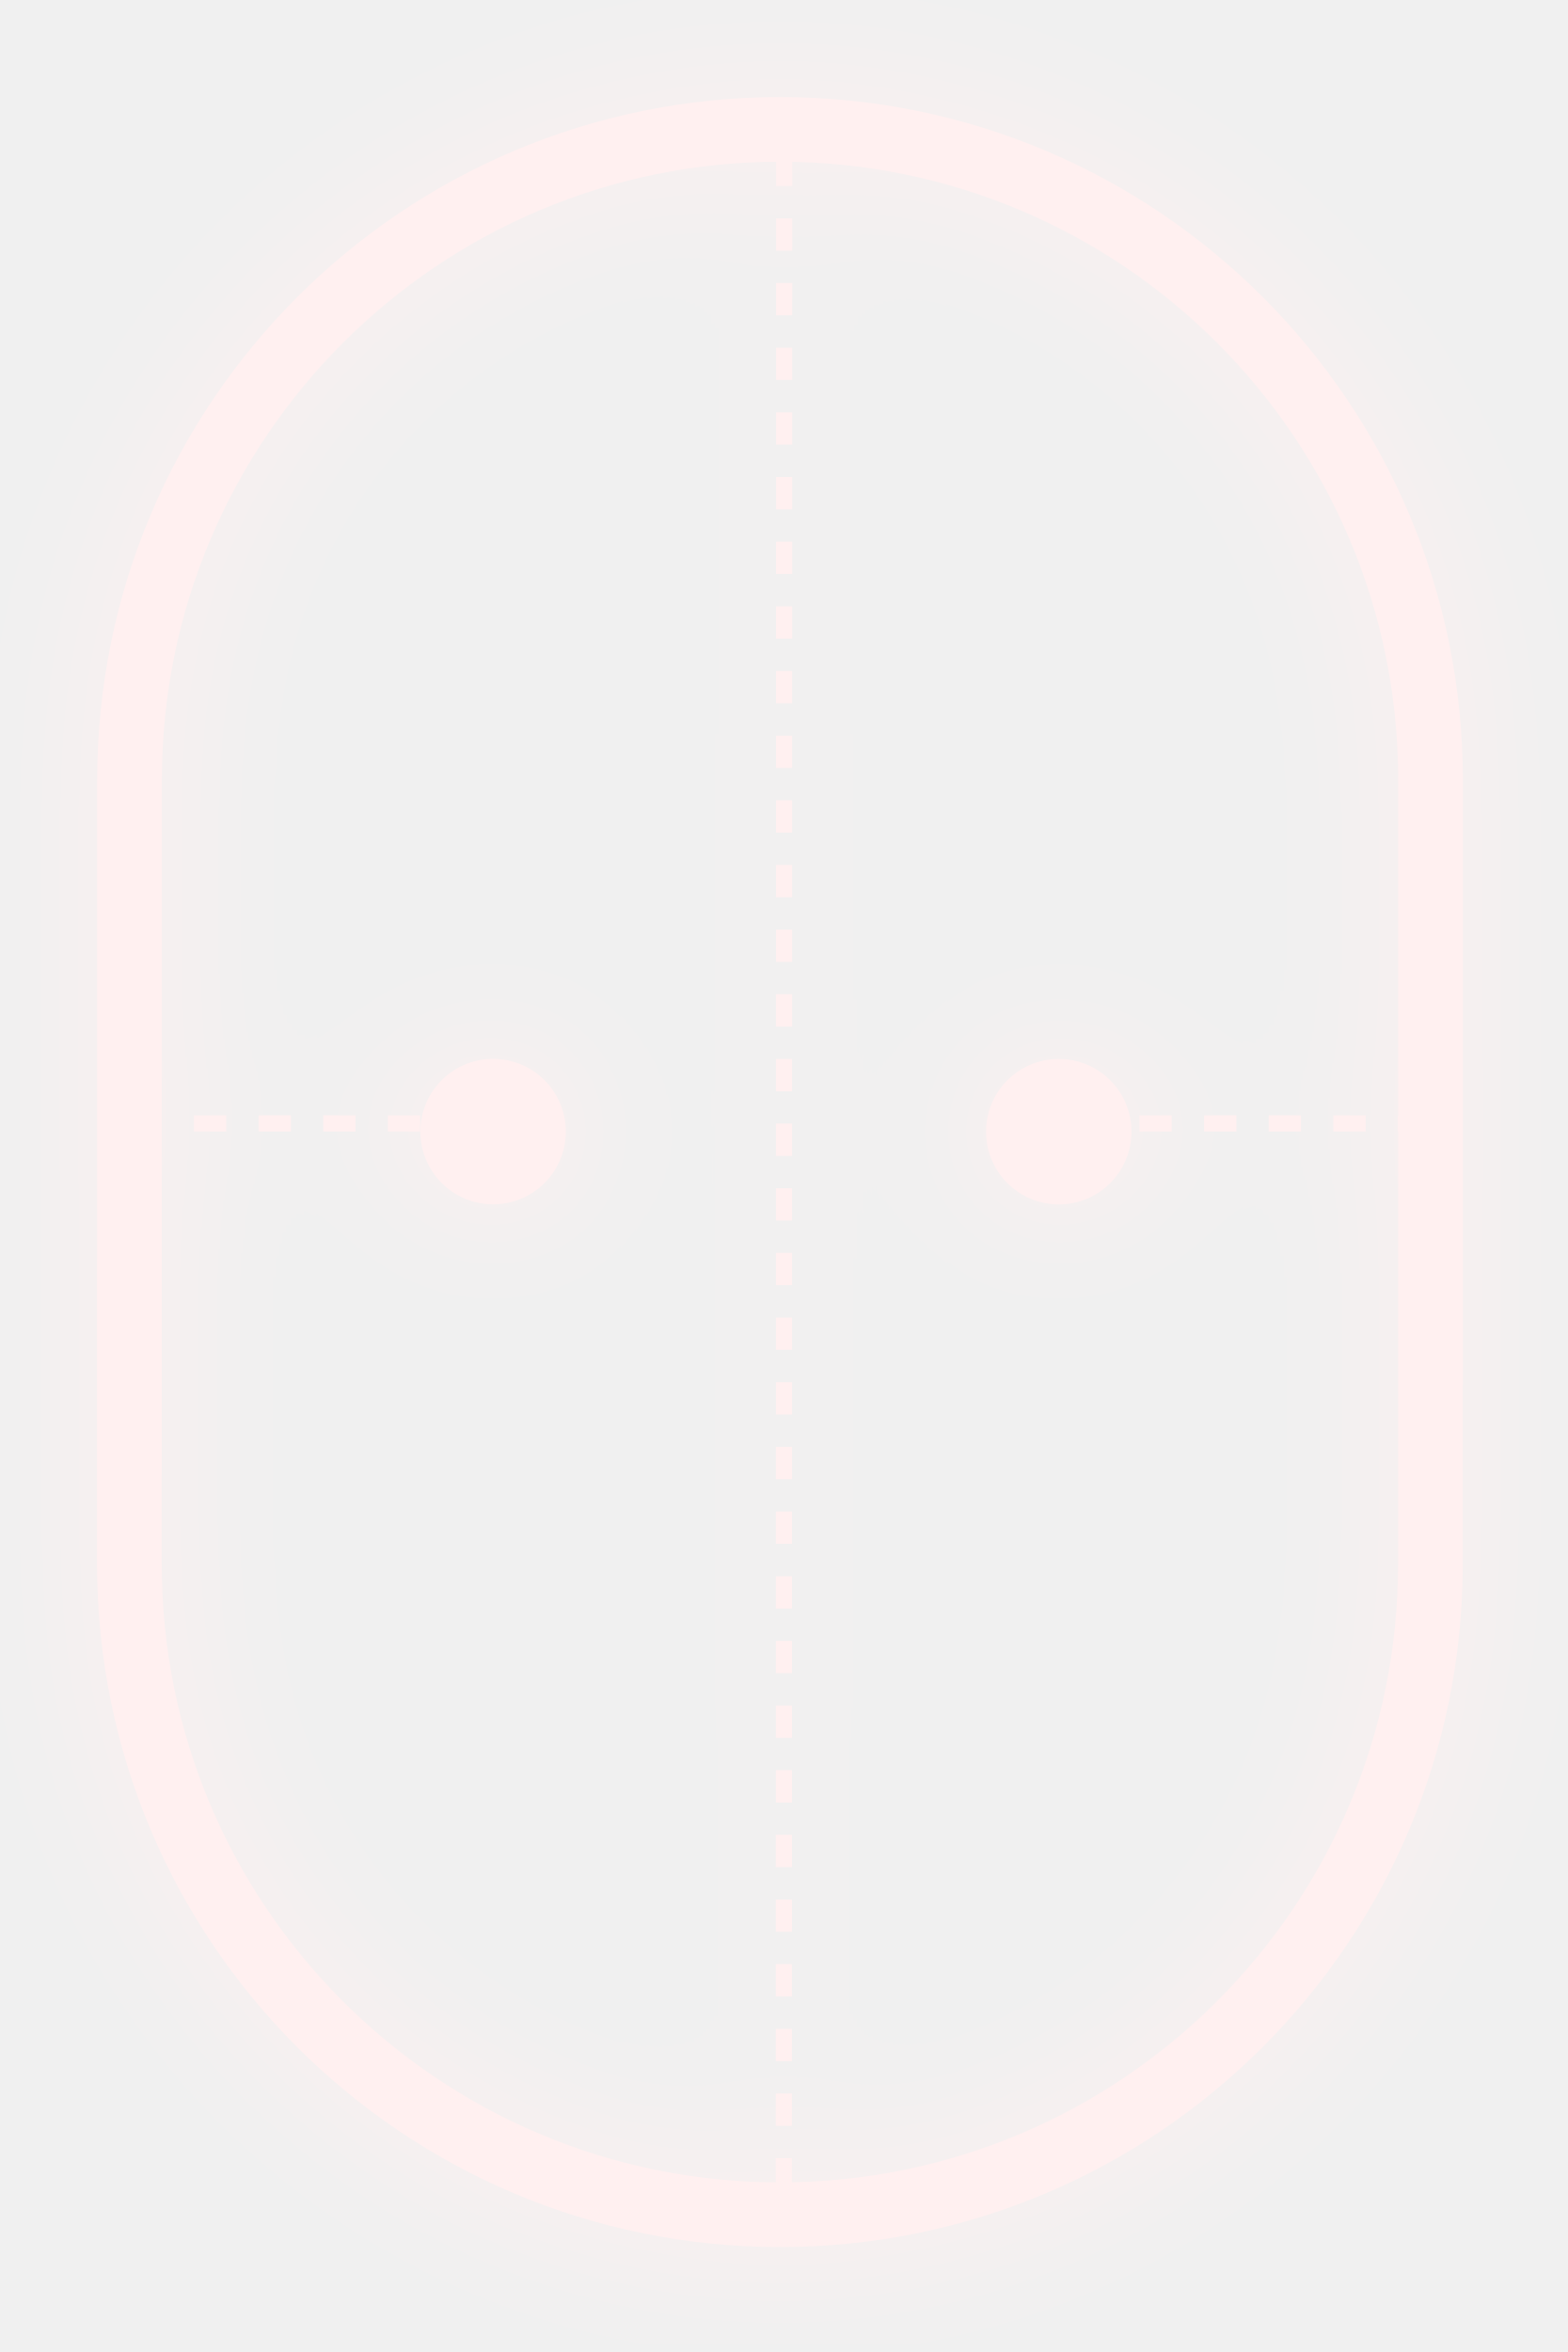
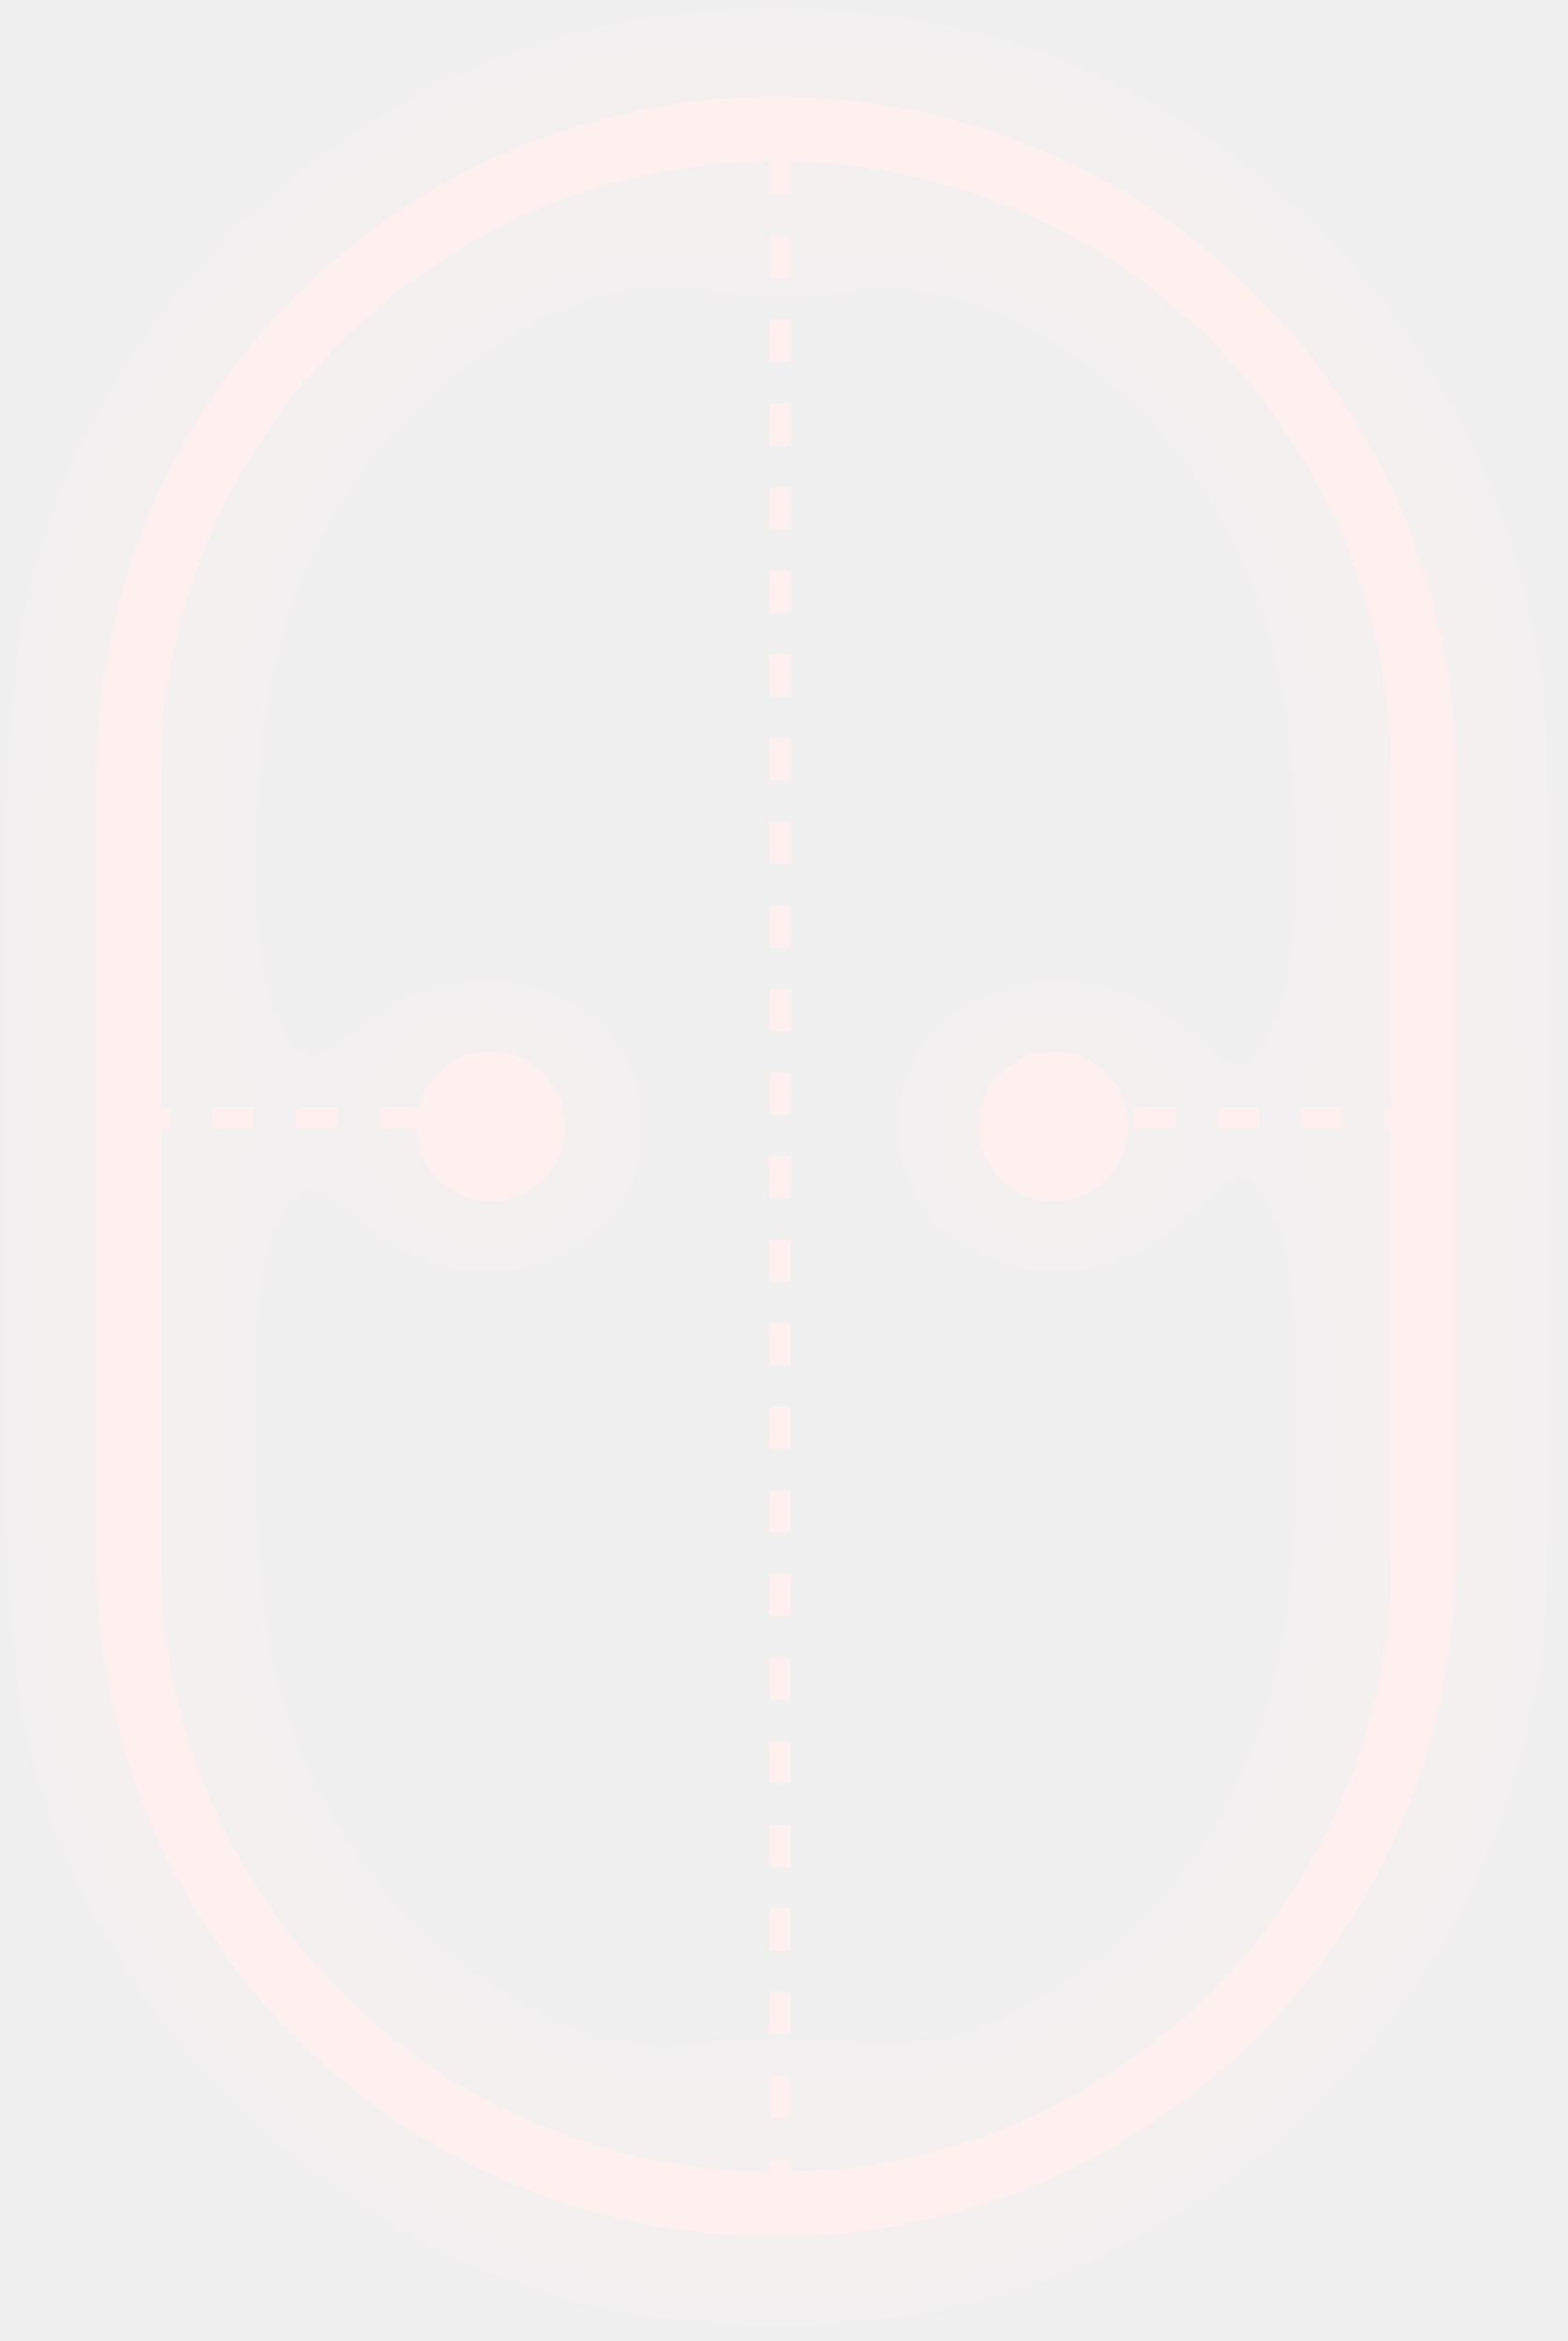
- <svg xmlns="http://www.w3.org/2000/svg" width="194" height="291" viewBox="0 0 194 291" fill="none">
-   <g style="mix-blend-mode:lighten" filter="url(#filter0_d)">
-     <g clip-path="url(#clip0)">
-       <line x1="97.041" y1="19.013" x2="97" y2="275.013" stroke="#FF0000" stroke-width="2" stroke-dasharray="4 4" />
-       <circle cx="61.022" cy="140.007" r="8" transform="rotate(0.00930358 61.022 140.007)" fill="#FF0000" stroke="#FF0000" stroke-width="2" />
-       <circle cx="131.022" cy="140.019" r="8" transform="rotate(0.00930358 131.022 140.019)" fill="#FF0000" stroke="#FF0000" stroke-width="2" />
-       <line x1="16" y1="139" x2="52" y2="139" stroke="#FF0000" stroke-width="2" stroke-dasharray="4 4" />
-       <line x1="141" y1="139" x2="177" y2="139" stroke="#FF0000" stroke-width="2" stroke-dasharray="4 4" />
+ <svg xmlns="http://www.w3.org/2000/svg" width="150" height="224" viewBox="0 0 150 224" fill="none">
+   <g clip-path="url(#clip0)">
+     <g style="mix-blend-mode:lighten" filter="url(#filter0_d)">
+       <g style="mix-blend-mode:lighten">
+         <g style="mix-blend-mode:lighten">
+           <path d="M74.688 14.635L74.656 211.694" stroke="#FF0000" stroke-width="2" stroke-dasharray="4 4" />
+         </g>
+         <g style="mix-blend-mode:lighten">
+           <path d="M46.961 113.929C50.362 113.93 53.119 111.173 53.12 107.772C53.12 104.371 50.364 101.614 46.963 101.613C43.562 101.613 40.804 104.369 40.804 107.77C40.803 111.171 43.56 113.929 46.961 113.929Z" fill="#FF0000" />
+           <path d="M46.961 113.929C50.362 113.93 53.119 111.173 53.12 107.772C53.12 104.371 50.364 101.614 46.963 101.613C43.562 101.613 40.804 104.369 40.804 107.77C40.803 111.171 43.56 113.929 46.961 113.929Z" stroke="#FF0000" stroke-width="2" />
+         </g>
+         <g style="mix-blend-mode:lighten">
+           <path d="M100.844 113.939C104.245 113.939 107.003 111.183 107.003 107.782C107.004 104.381 104.247 101.623 100.846 101.623C97.445 101.622 94.688 104.379 94.687 107.78C94.686 111.181 97.443 113.938 100.844 113.939Z" fill="#FF0000" />
+           <path d="M100.844 113.939C104.245 113.939 107.003 111.183 107.003 107.782C107.004 104.381 104.247 101.623 100.846 101.623C97.445 101.622 94.688 104.379 94.687 107.78C94.686 111.181 97.443 113.938 100.844 113.939Z" stroke="#FF0000" stroke-width="2" />
+         </g>
+         <g style="mix-blend-mode:lighten">
+           <path d="M12.306 106.996H40.017" stroke="#FF0000" stroke-width="2" stroke-dasharray="4 4" />
+         </g>
+         <g style="mix-blend-mode:lighten">
+           <path d="M108.526 106.996H136.237" stroke="#FF0000" stroke-width="2" stroke-dasharray="4 4" />
+         </g>
+       </g>
+       <g style="mix-blend-mode:lighten">
+         <path d="M133.181 74.301L133.168 148.968L139.326 148.969L139.339 74.302L133.181 74.301ZM15.395 148.949L15.407 74.282L9.249 74.281L9.237 148.948L15.395 148.949ZM74.272 207.845C41.75 207.84 15.39 181.471 15.395 148.949L9.237 148.948C9.231 184.871 38.348 213.997 74.271 214.003L74.272 207.845ZM133.168 148.968C133.163 181.49 106.795 207.85 74.272 207.845L74.271 214.003C110.195 214.009 139.321 184.892 139.326 148.969L133.168 148.968ZM74.303 15.405C106.825 15.41 133.186 41.779 133.181 74.301L139.339 74.302C139.344 38.379 110.228 9.253 74.304 9.247L74.303 15.405ZM74.304 9.247C38.381 9.241 9.255 38.358 9.249 74.281L15.407 74.282C15.412 41.76 41.781 15.4 74.303 15.405L74.304 9.247Z" fill="#FF0000" />
+       </g>
    </g>
-     <path d="M173.029 96.525L173.013 193.525L181.013 193.527L181.029 96.527L173.029 96.525ZM20.013 193.501L20.029 96.501L12.029 96.499L12.013 193.499L20.013 193.501ZM96.501 270.013C54.251 270.006 20.006 235.75 20.013 193.501L12.013 193.499C12.006 240.167 49.831 278.005 96.499 278.013L96.501 270.013ZM173.013 193.525C173.006 235.775 138.751 270.02 96.501 270.013L96.499 278.013C143.168 278.021 181.006 240.195 181.013 193.527L173.013 193.525ZM96.541 20.013C138.791 20.02 173.036 54.276 173.029 96.525L181.029 96.527C181.036 49.859 143.211 12.021 96.543 12.013L96.541 20.013ZM96.543 12.013C49.875 12.005 12.037 49.831 12.029 96.499L20.029 96.501C20.036 54.251 54.292 20.006 96.541 20.013L96.543 12.013Z" fill="#FF0000" />
  </g>
  <defs>
-     <filter id="filter0_d" x="0" y="0" width="193.042" height="290.026" filterUnits="userSpaceOnUse" color-interpolation-filters="sRGB">
+     <filter id="filter0_d" x="-6.763" y="-6.753" width="162.102" height="236.756" filterUnits="userSpaceOnUse" color-interpolation-filters="sRGB">
      <feFlood flood-opacity="0" result="BackgroundImageFix" />
-       <feColorMatrix in="SourceAlpha" type="matrix" values="0 0 0 0 0 0 0 0 0 0 0 0 0 0 0 0 0 0 127 0" />
+       <feColorMatrix in="SourceAlpha" type="matrix" values="0 0 0 0 0 0 0 0 0 0 0 0 0 0 0 0 0 0 127 0" result="hardAlpha" />
      <feOffset />
      <feGaussianBlur stdDeviation="8" />
      <feColorMatrix type="matrix" values="0 0 0 0 1 0 0 0 0 0 0 0 0 0 0 0 0 0 1 0" />
      <feBlend mode="normal" in2="BackgroundImageFix" result="effect1_dropShadow" />
      <feBlend mode="normal" in="SourceGraphic" in2="effect1_dropShadow" result="shape" />
    </filter>
    <clipPath id="clip0">
-       <path d="M16.029 96.5C16.036 52.041 52.083 16.006 96.542 16.013C141.001 16.02 177.036 52.067 177.029 96.526L177.013 193.526C177.006 237.985 140.959 274.02 96.5 274.013C52.041 274.006 16.006 237.959 16.013 193.5L16.029 96.5Z" fill="white" />
+       <rect width="149.333" height="224" fill="white" />
    </clipPath>
  </defs>
</svg>
